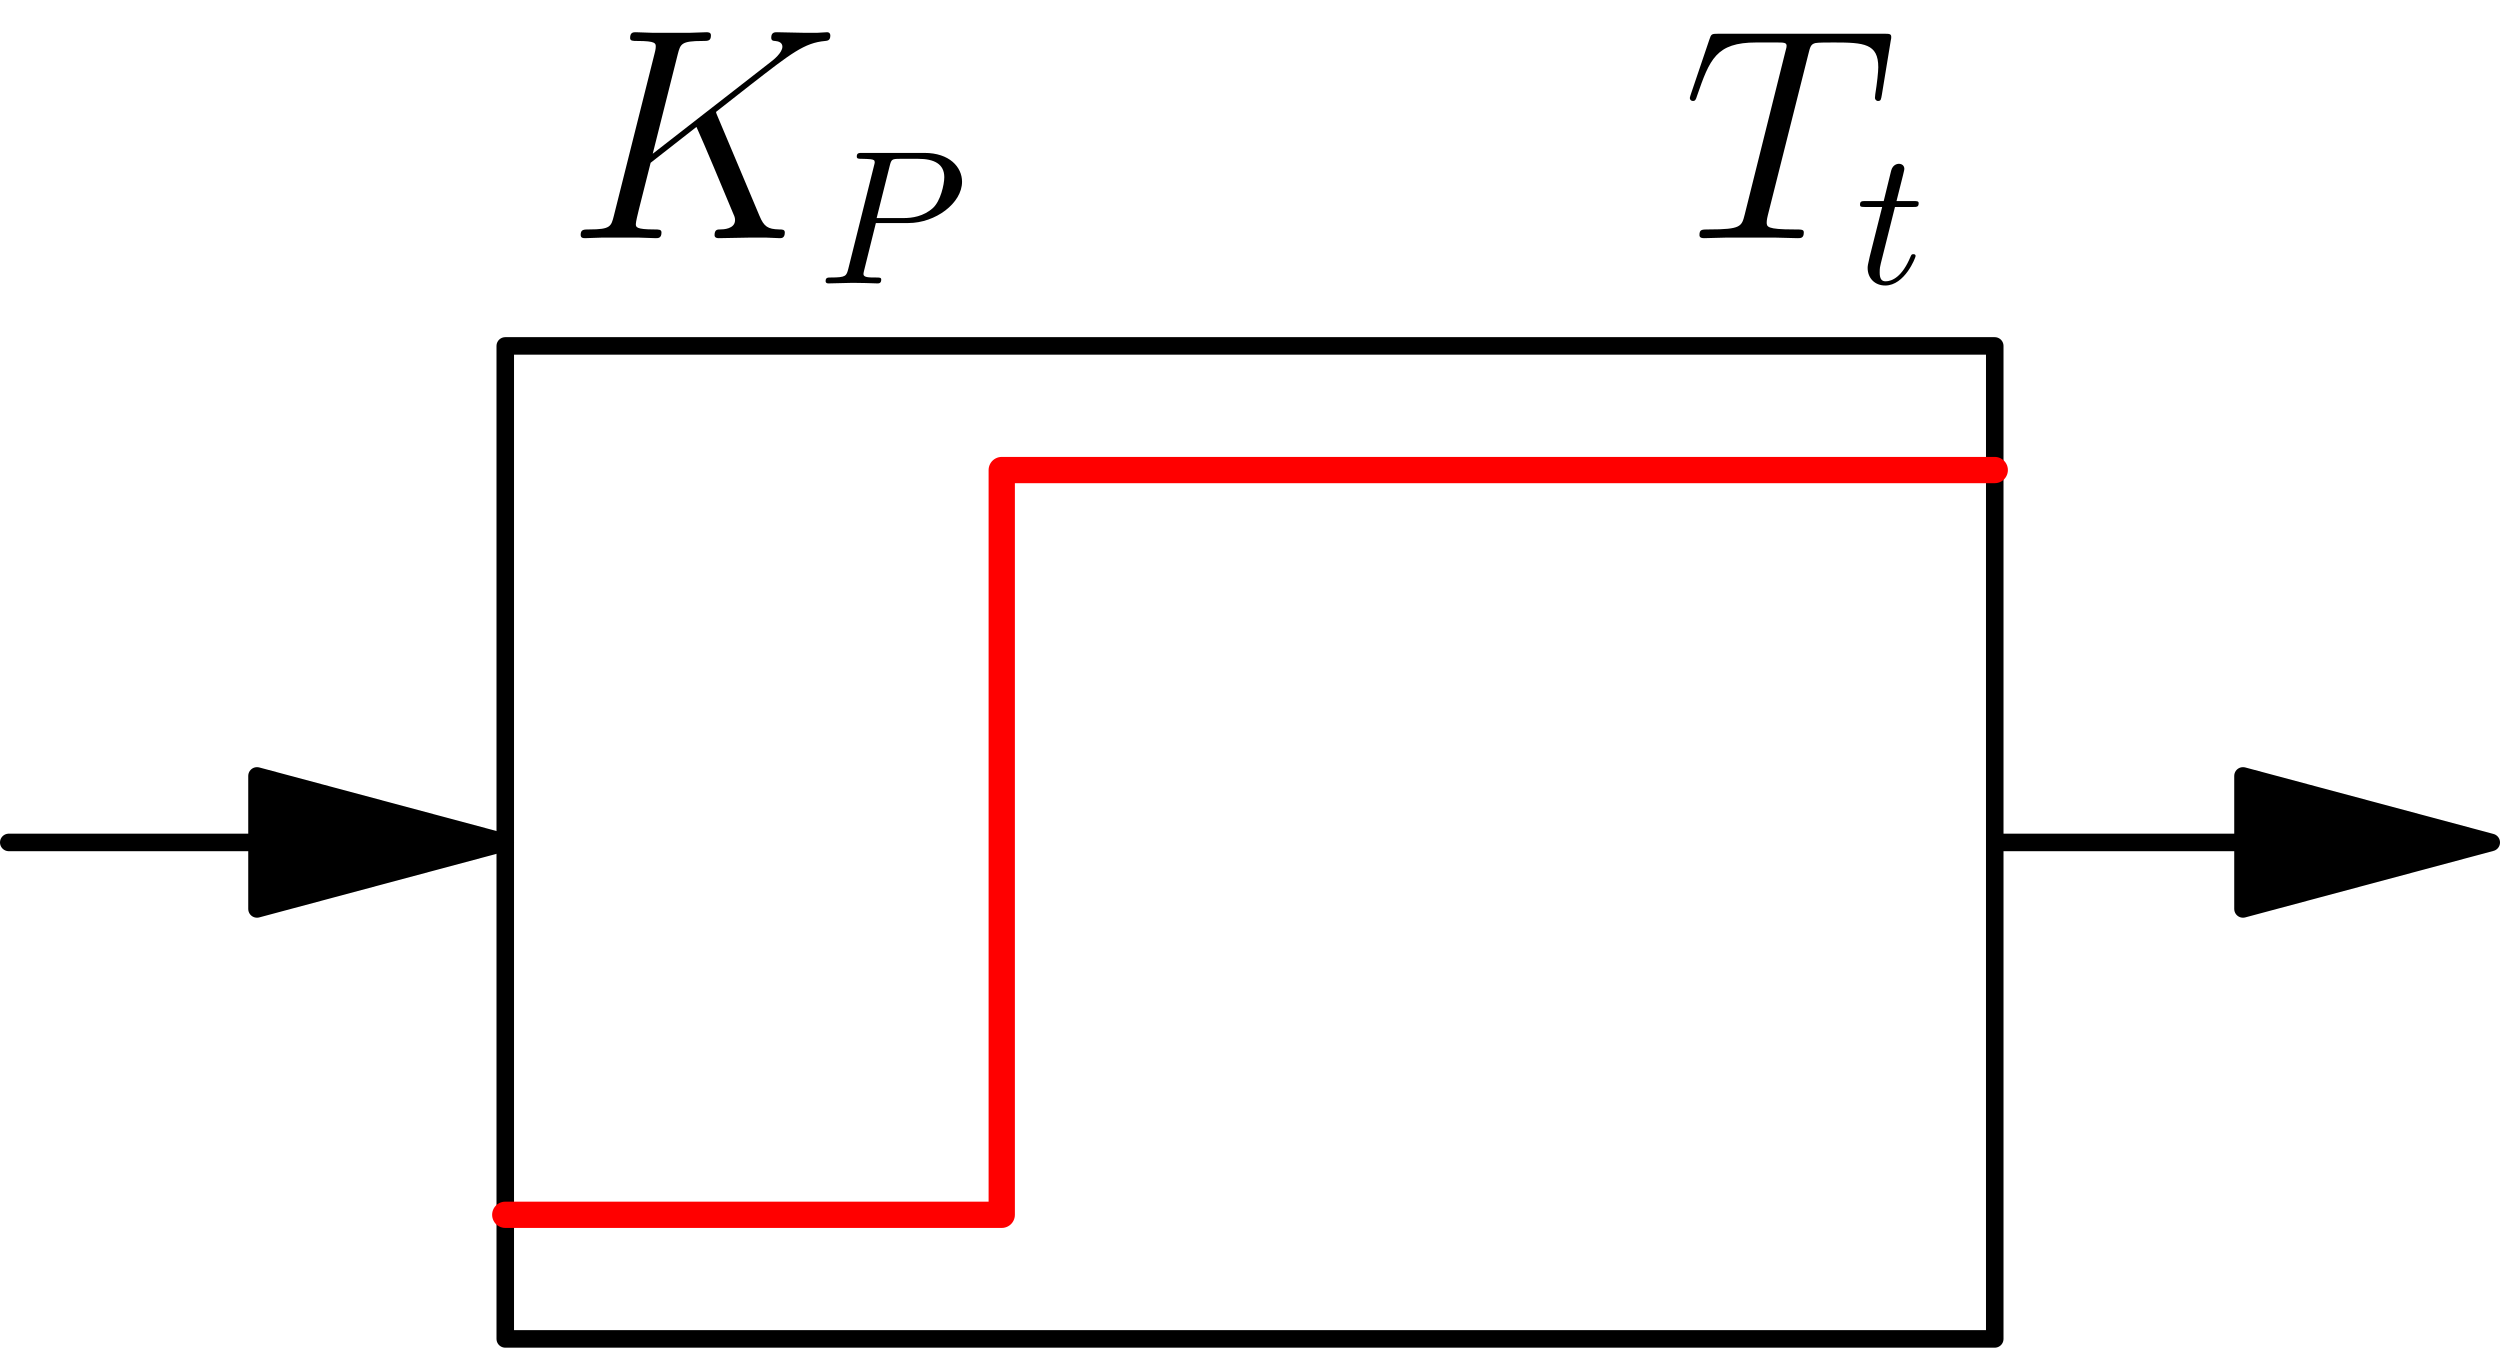
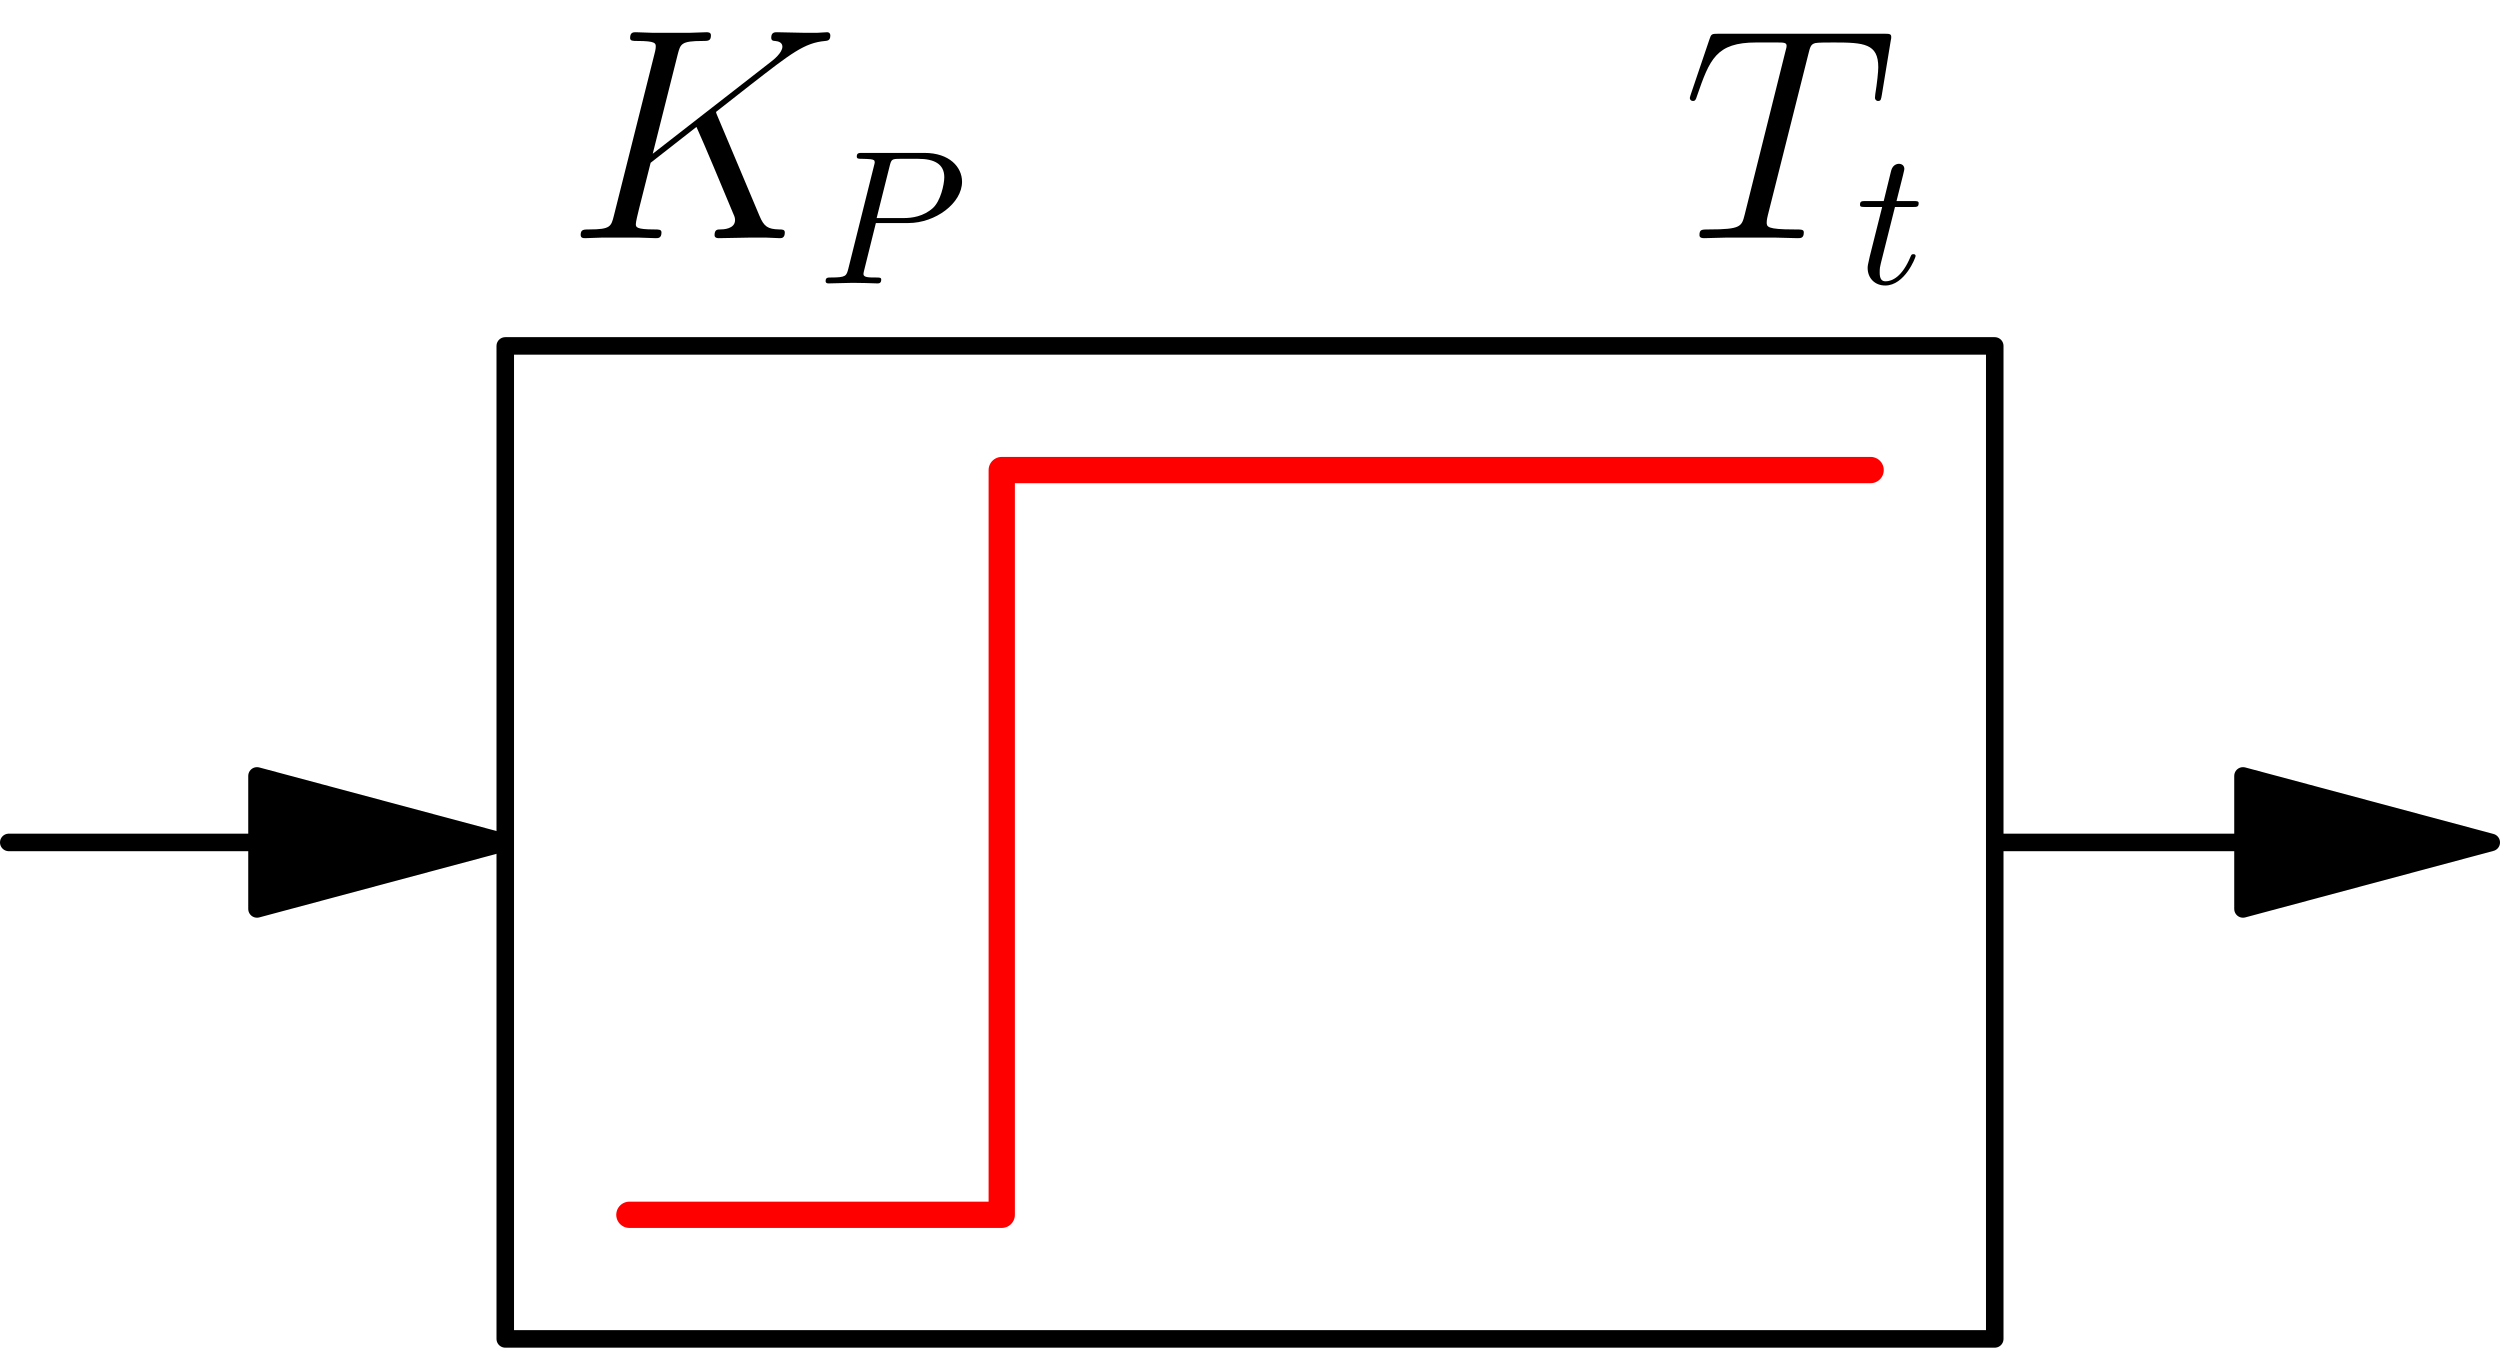
<svg xmlns="http://www.w3.org/2000/svg" xmlns:xlink="http://www.w3.org/1999/xlink" version="1.1" width="142.732pt" height="76.943pt" viewBox="85.256 101.954 142.732 76.943">
  <defs>
    <path id="g0-80" d="M3.305-3.447H5.16C6.709-3.447 8.225-4.582 8.225-5.804C8.225-6.644 7.505-7.451 6.076-7.451H2.542C2.335-7.451 2.215-7.451 2.215-7.244C2.215-7.113 2.313-7.113 2.531-7.113C2.673-7.113 2.869-7.102 3-7.091C3.175-7.069 3.24-7.036 3.24-6.916C3.24-6.873 3.229-6.84 3.196-6.709L1.735-.851C1.625-.425 1.604-.338 .742-.338C.556-.338 .436-.338 .436-.131C.436 0 .567 0 .6 0C.905 0 1.68-.033 1.985-.033C2.215-.033 2.455-.022 2.684-.022C2.924-.022 3.164 0 3.393 0C3.469 0 3.611 0 3.611-.218C3.611-.338 3.513-.338 3.305-.338C2.902-.338 2.596-.338 2.596-.535C2.596-.6 2.618-.655 2.629-.72L3.305-3.447ZM4.091-6.698C4.189-7.08 4.211-7.113 4.68-7.113H5.727C6.633-7.113 7.211-6.818 7.211-6.065C7.211-5.64 6.993-4.702 6.567-4.309C6.022-3.818 5.367-3.731 4.887-3.731H3.349L4.091-6.698Z" />
    <path id="g0-116" d="M2.247-4.364H3.273C3.491-4.364 3.6-4.364 3.6-4.582C3.6-4.702 3.491-4.702 3.295-4.702H2.335C2.727-6.251 2.782-6.469 2.782-6.535C2.782-6.72 2.651-6.829 2.465-6.829C2.433-6.829 2.127-6.818 2.029-6.436L1.604-4.702H.578C.36-4.702 .251-4.702 .251-4.495C.251-4.364 .338-4.364 .556-4.364H1.516C.731-1.265 .687-1.08 .687-.884C.687-.295 1.102 .12 1.691 .12C2.804 .12 3.425-1.473 3.425-1.56C3.425-1.669 3.338-1.669 3.295-1.669C3.196-1.669 3.185-1.636 3.131-1.516C2.662-.382 2.084-.12 1.713-.12C1.484-.12 1.375-.262 1.375-.622C1.375-.884 1.396-.96 1.44-1.145L2.247-4.364Z" />
    <path id="g1-75" d="M8.608-6.955C8.591-7.007 8.522-7.144 8.522-7.196C8.522-7.213 8.539-7.23 8.832-7.454L10.501-8.763C12.808-10.553 13.566-11.156 14.754-11.259C14.874-11.276 15.046-11.276 15.046-11.569C15.046-11.672 14.995-11.758 14.857-11.758C14.668-11.758 14.461-11.724 14.272-11.724H13.617C13.084-11.724 12.516-11.758 11.999-11.758C11.879-11.758 11.672-11.758 11.672-11.448C11.672-11.276 11.793-11.259 11.896-11.259C12.085-11.242 12.309-11.173 12.309-10.932C12.309-10.587 11.793-10.174 11.655-10.071L4.906-4.82L6.335-10.501C6.49-11.087 6.525-11.259 7.747-11.259C8.074-11.259 8.229-11.259 8.229-11.586C8.229-11.758 8.057-11.758 7.971-11.758C7.661-11.758 7.299-11.724 6.972-11.724H4.941C4.631-11.724 4.252-11.758 3.942-11.758C3.805-11.758 3.615-11.758 3.615-11.431C3.615-11.259 3.77-11.259 4.028-11.259C5.079-11.259 5.079-11.121 5.079-10.932C5.079-10.897 5.079-10.794 5.01-10.536L2.686-1.274C2.531-.671 2.496-.499 1.291-.499C.964-.499 .792-.499 .792-.189C.792 0 .947 0 1.05 0C1.377 0 1.722-.034 2.049-.034H4.063C4.39-.034 4.751 0 5.079 0C5.216 0 5.406 0 5.406-.327C5.406-.499 5.251-.499 4.992-.499C3.942-.499 3.942-.637 3.942-.809C3.942-.93 4.046-1.36 4.114-1.635L4.786-4.304L7.403-6.352C7.902-5.251 8.814-3.047 9.52-1.36C9.572-1.257 9.606-1.153 9.606-1.033C9.606-.516 8.918-.499 8.763-.499S8.436-.499 8.436-.172C8.436 0 8.625 0 8.677 0C9.279 0 9.916-.034 10.519-.034H11.345C11.603-.034 11.896 0 12.154 0C12.257 0 12.447 0 12.447-.327C12.447-.499 12.292-.499 12.12-.499C11.483-.516 11.259-.654 11.001-1.274L8.608-6.955Z" />
    <path id="g1-84" d="M7.179-10.501C7.282-10.915 7.317-11.07 7.575-11.138C7.713-11.173 8.281-11.173 8.642-11.173C10.364-11.173 11.173-11.104 11.173-9.761C11.173-9.503 11.104-8.849 11.001-8.212L10.983-8.005C10.983-7.936 11.052-7.833 11.156-7.833C11.328-7.833 11.328-7.919 11.379-8.195L11.879-11.242C11.913-11.397 11.913-11.431 11.913-11.483C11.913-11.672 11.81-11.672 11.465-11.672H2.049C1.653-11.672 1.635-11.655 1.532-11.345L.482-8.246C.465-8.212 .413-8.022 .413-8.005C.413-7.919 .482-7.833 .585-7.833C.723-7.833 .757-7.902 .826-8.126C1.549-10.209 1.911-11.173 4.201-11.173H5.354C5.767-11.173 5.939-11.173 5.939-10.983C5.939-10.932 5.939-10.897 5.853-10.587L3.546-1.343C3.374-.671 3.34-.499 1.515-.499C1.085-.499 .964-.499 .964-.172C.964 0 1.153 0 1.24 0C1.67 0 2.117-.034 2.548-.034H5.233C5.664-.034 6.129 0 6.559 0C6.748 0 6.921 0 6.921-.327C6.921-.499 6.8-.499 6.352-.499C4.803-.499 4.803-.654 4.803-.912C4.803-.93 4.803-1.05 4.872-1.326L7.179-10.501Z" />
  </defs>
  <g id="page1">
    <g transform="translate(85.2559 101.954)scale(.996264)">
      <path d="M14.728 48.277H.502" fill="none" stroke="#000000" stroke-linecap="round" stroke-linejoin="round" stroke-miterlimit="10.037" stroke-width="1.004" />
    </g>
    <g transform="translate(85.2559 101.954)scale(.996264)">
      <path d="M28.955 48.277L14.728 44.465V52.089L28.955 48.277Z" fill="#000000" />
    </g>
    <g transform="translate(85.2559 101.954)scale(.996264)">
      <path d="M28.955 48.277L14.728 44.465V52.089L28.955 48.277Z" fill="none" stroke="#000000" stroke-linecap="round" stroke-linejoin="round" stroke-miterlimit="10.037" stroke-width="1.004" />
    </g>
    <g transform="translate(85.2559 101.954)scale(.996264)">
      <path d="M28.955 76.729H114.313V19.824H28.955V76.729Z" fill="none" stroke="#000000" stroke-linecap="round" stroke-linejoin="round" stroke-miterlimit="10.037" stroke-width="1.004" />
    </g>
    <g transform="translate(85.2559 101.954)scale(.996264)">
      <path d="M128.539 48.277H114.313" fill="none" stroke="#000000" stroke-linecap="round" stroke-linejoin="round" stroke-miterlimit="10.037" stroke-width="1.004" />
    </g>
    <g transform="translate(85.2559 101.954)scale(.996264)">
      <path d="M142.766 48.277L128.539 44.465V52.089L142.766 48.277Z" fill="#000000" />
    </g>
    <g transform="translate(85.2559 101.954)scale(.996264)">
      <path d="M142.766 48.277L128.539 44.465V52.089L142.766 48.277Z" fill="none" stroke="#000000" stroke-linecap="round" stroke-linejoin="round" stroke-miterlimit="10.037" stroke-width="1.004" />
    </g>
    <g transform="translate(85.2559 101.954)scale(.996264)">
-       <path d="M28.955 69.616H57.407V26.937H114.313" fill="none" stroke="#ff0000" stroke-linecap="round" stroke-linejoin="round" stroke-miterlimit="10.037" stroke-width="1.506" />
+       <path d="M36.068 69.616H57.407V26.937H107.2" fill="none" stroke="#ff0000" stroke-linecap="round" stroke-linejoin="round" stroke-miterlimit="10.037" stroke-width="1.506" />
    </g>
    <use x="117.616" y="115.552" xlink:href="#g1-75" />
    <use x="131.957" y="118.135" xlink:href="#g0-80" />
    <use x="181.319" y="115.552" xlink:href="#g1-84" />
    <use x="191.198" y="118.135" xlink:href="#g0-116" />
  </g>
</svg>
